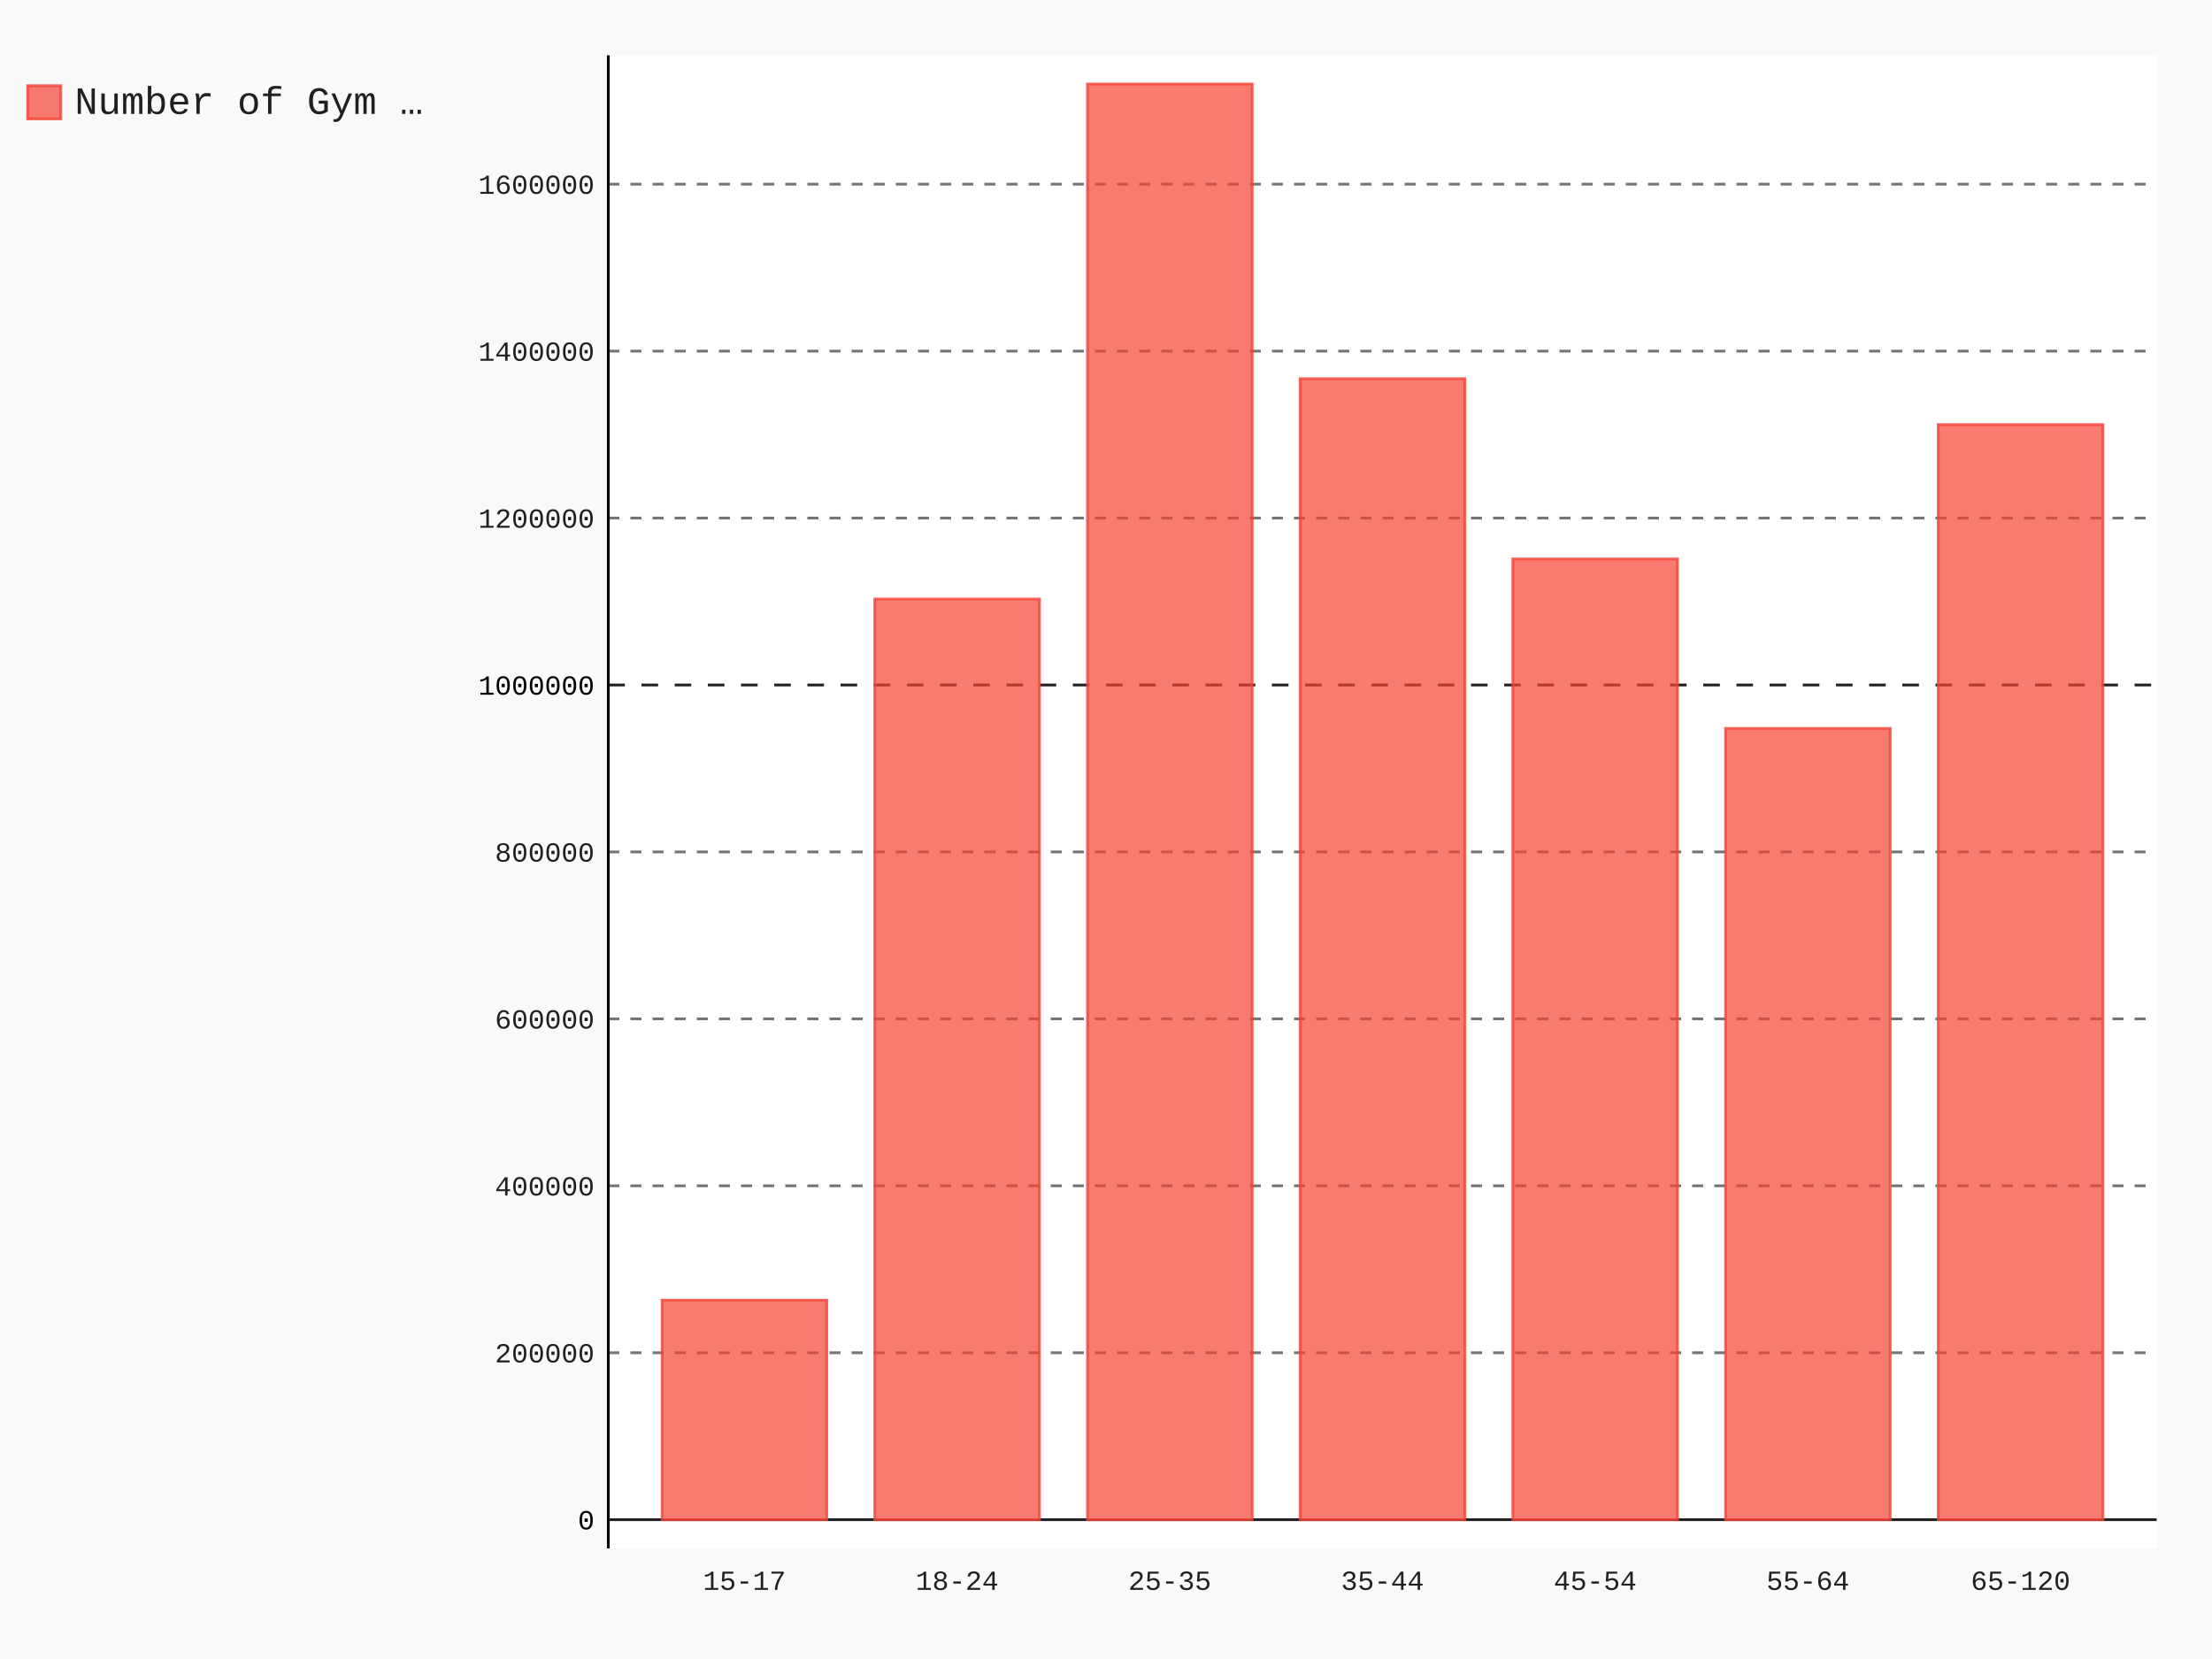
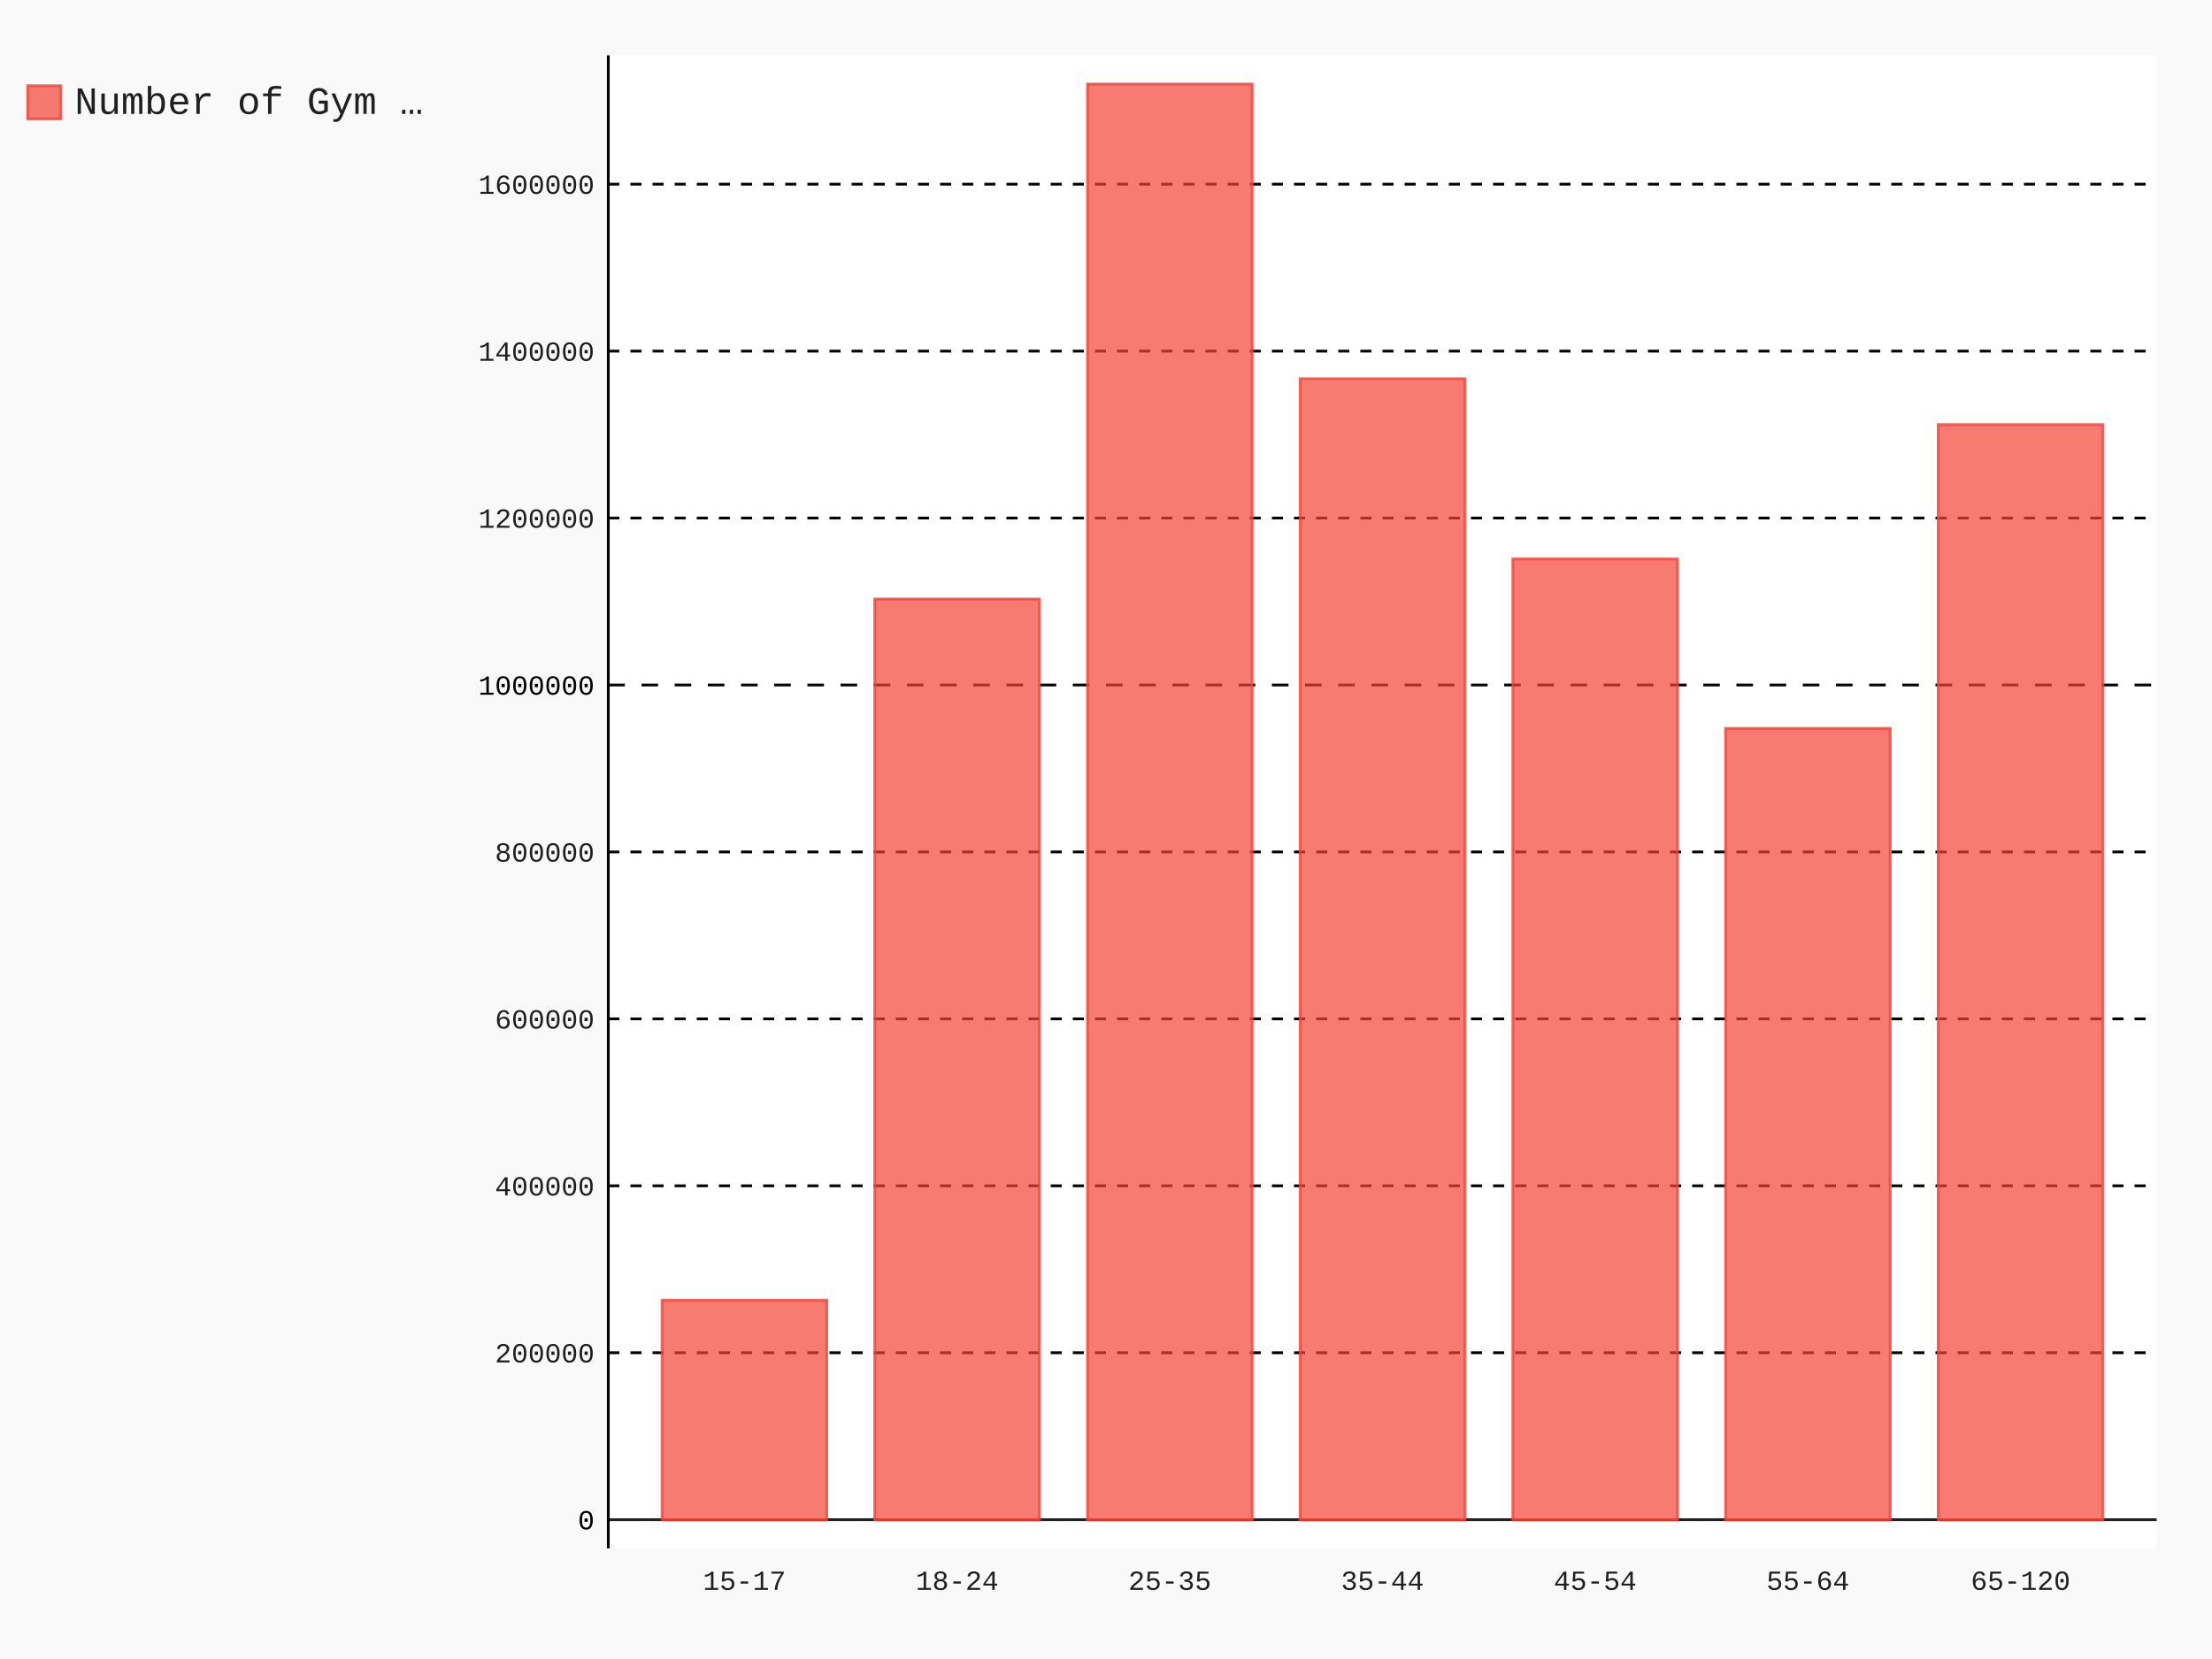
- <svg xmlns="http://www.w3.org/2000/svg" id="chart-58a4c1a1-0d26-4dd3-874d-f53d3f52702c" class="pygal-chart" viewBox="0 0 800 600">
+ <svg xmlns="http://www.w3.org/2000/svg" id="chart-cd59b95a-54b6-4bf7-82df-6239f11bb106" class="pygal-chart" viewBox="0 0 800 600">
  <defs>
-     <style type="text/css">#chart-58a4c1a1-0d26-4dd3-874d-f53d3f52702c{-webkit-user-select:none;-webkit-font-smoothing:antialiased;font-family:Consolas,"Liberation Mono",Menlo,Courier,monospace}#chart-58a4c1a1-0d26-4dd3-874d-f53d3f52702c .title{font-family:Consolas,"Liberation Mono",Menlo,Courier,monospace;font-size:16px}#chart-58a4c1a1-0d26-4dd3-874d-f53d3f52702c .legends .legend text{font-family:Consolas,"Liberation Mono",Menlo,Courier,monospace;font-size:14px}#chart-58a4c1a1-0d26-4dd3-874d-f53d3f52702c .axis text{font-family:Consolas,"Liberation Mono",Menlo,Courier,monospace;font-size:10px}#chart-58a4c1a1-0d26-4dd3-874d-f53d3f52702c .axis text.major{font-family:Consolas,"Liberation Mono",Menlo,Courier,monospace;font-size:10px}#chart-58a4c1a1-0d26-4dd3-874d-f53d3f52702c .text-overlay text.value{font-family:Consolas,"Liberation Mono",Menlo,Courier,monospace;font-size:16px}#chart-58a4c1a1-0d26-4dd3-874d-f53d3f52702c .text-overlay text.label{font-family:Consolas,"Liberation Mono",Menlo,Courier,monospace;font-size:10px}#chart-58a4c1a1-0d26-4dd3-874d-f53d3f52702c .tooltip{font-family:Consolas,"Liberation Mono",Menlo,Courier,monospace;font-size:14px}#chart-58a4c1a1-0d26-4dd3-874d-f53d3f52702c text.no_data{font-family:Consolas,"Liberation Mono",Menlo,Courier,monospace;font-size:64px}
- #chart-58a4c1a1-0d26-4dd3-874d-f53d3f52702c{background-color:rgba(249,249,249,1)}#chart-58a4c1a1-0d26-4dd3-874d-f53d3f52702c path,#chart-58a4c1a1-0d26-4dd3-874d-f53d3f52702c line,#chart-58a4c1a1-0d26-4dd3-874d-f53d3f52702c rect,#chart-58a4c1a1-0d26-4dd3-874d-f53d3f52702c circle{-webkit-transition:150ms;-moz-transition:150ms;transition:150ms}#chart-58a4c1a1-0d26-4dd3-874d-f53d3f52702c .graph &gt; .background{fill:rgba(249,249,249,1)}#chart-58a4c1a1-0d26-4dd3-874d-f53d3f52702c .plot &gt; .background{fill:rgba(255,255,255,1)}#chart-58a4c1a1-0d26-4dd3-874d-f53d3f52702c .graph{fill:rgba(0,0,0,.87)}#chart-58a4c1a1-0d26-4dd3-874d-f53d3f52702c text.no_data{fill:rgba(0,0,0,1)}#chart-58a4c1a1-0d26-4dd3-874d-f53d3f52702c .title{fill:rgba(0,0,0,1)}#chart-58a4c1a1-0d26-4dd3-874d-f53d3f52702c .legends .legend text{fill:rgba(0,0,0,.87)}#chart-58a4c1a1-0d26-4dd3-874d-f53d3f52702c .legends .legend:hover text{fill:rgba(0,0,0,1)}#chart-58a4c1a1-0d26-4dd3-874d-f53d3f52702c .axis .line{stroke:rgba(0,0,0,1)}#chart-58a4c1a1-0d26-4dd3-874d-f53d3f52702c .axis .guide.line{stroke:rgba(0,0,0,.54)}#chart-58a4c1a1-0d26-4dd3-874d-f53d3f52702c .axis .major.line{stroke:rgba(0,0,0,.87)}#chart-58a4c1a1-0d26-4dd3-874d-f53d3f52702c .axis text.major{fill:rgba(0,0,0,1)}#chart-58a4c1a1-0d26-4dd3-874d-f53d3f52702c .axis.y .guides:hover .guide.line,#chart-58a4c1a1-0d26-4dd3-874d-f53d3f52702c .line-graph .axis.x .guides:hover .guide.line,#chart-58a4c1a1-0d26-4dd3-874d-f53d3f52702c .stackedline-graph .axis.x .guides:hover .guide.line,#chart-58a4c1a1-0d26-4dd3-874d-f53d3f52702c .xy-graph .axis.x .guides:hover .guide.line{stroke:rgba(0,0,0,1)}#chart-58a4c1a1-0d26-4dd3-874d-f53d3f52702c .axis .guides:hover text{fill:rgba(0,0,0,1)}#chart-58a4c1a1-0d26-4dd3-874d-f53d3f52702c .reactive{fill-opacity:.7;stroke-opacity:.8}#chart-58a4c1a1-0d26-4dd3-874d-f53d3f52702c .ci{stroke:rgba(0,0,0,.87)}#chart-58a4c1a1-0d26-4dd3-874d-f53d3f52702c .reactive.active,#chart-58a4c1a1-0d26-4dd3-874d-f53d3f52702c .active .reactive{fill-opacity:.8;stroke-opacity:.9;stroke-width:4}#chart-58a4c1a1-0d26-4dd3-874d-f53d3f52702c .ci .reactive.active{stroke-width:1.5}#chart-58a4c1a1-0d26-4dd3-874d-f53d3f52702c .series text{fill:rgba(0,0,0,1)}#chart-58a4c1a1-0d26-4dd3-874d-f53d3f52702c .tooltip rect{fill:rgba(255,255,255,1);stroke:rgba(0,0,0,1);-webkit-transition:opacity 150ms;-moz-transition:opacity 150ms;transition:opacity 150ms}#chart-58a4c1a1-0d26-4dd3-874d-f53d3f52702c .tooltip .label{fill:rgba(0,0,0,.87)}#chart-58a4c1a1-0d26-4dd3-874d-f53d3f52702c .tooltip .label{fill:rgba(0,0,0,.87)}#chart-58a4c1a1-0d26-4dd3-874d-f53d3f52702c .tooltip .legend{font-size:.8em;fill:rgba(0,0,0,.54)}#chart-58a4c1a1-0d26-4dd3-874d-f53d3f52702c .tooltip .x_label{font-size:.6em;fill:rgba(0,0,0,1)}#chart-58a4c1a1-0d26-4dd3-874d-f53d3f52702c .tooltip .xlink{font-size:.5em;text-decoration:underline}#chart-58a4c1a1-0d26-4dd3-874d-f53d3f52702c .tooltip .value{font-size:1.5em}#chart-58a4c1a1-0d26-4dd3-874d-f53d3f52702c .bound{font-size:.5em}#chart-58a4c1a1-0d26-4dd3-874d-f53d3f52702c .max-value{font-size:.75em;fill:rgba(0,0,0,.54)}#chart-58a4c1a1-0d26-4dd3-874d-f53d3f52702c .map-element{fill:rgba(255,255,255,1);stroke:rgba(0,0,0,.54) !important}#chart-58a4c1a1-0d26-4dd3-874d-f53d3f52702c .map-element .reactive{fill-opacity:inherit;stroke-opacity:inherit}#chart-58a4c1a1-0d26-4dd3-874d-f53d3f52702c .color-0,#chart-58a4c1a1-0d26-4dd3-874d-f53d3f52702c .color-0 a:visited{stroke:#F44336;fill:#F44336}#chart-58a4c1a1-0d26-4dd3-874d-f53d3f52702c .text-overlay .color-0 text{fill:black}
- #chart-58a4c1a1-0d26-4dd3-874d-f53d3f52702c text.no_data{text-anchor:middle}#chart-58a4c1a1-0d26-4dd3-874d-f53d3f52702c .guide.line{fill:none}#chart-58a4c1a1-0d26-4dd3-874d-f53d3f52702c .centered{text-anchor:middle}#chart-58a4c1a1-0d26-4dd3-874d-f53d3f52702c .title{text-anchor:middle}#chart-58a4c1a1-0d26-4dd3-874d-f53d3f52702c .legends .legend text{fill-opacity:1}#chart-58a4c1a1-0d26-4dd3-874d-f53d3f52702c .axis.x text{text-anchor:middle}#chart-58a4c1a1-0d26-4dd3-874d-f53d3f52702c .axis.x:not(.web) text[transform]{text-anchor:start}#chart-58a4c1a1-0d26-4dd3-874d-f53d3f52702c .axis.x:not(.web) text[transform].backwards{text-anchor:end}#chart-58a4c1a1-0d26-4dd3-874d-f53d3f52702c .axis.y text{text-anchor:end}#chart-58a4c1a1-0d26-4dd3-874d-f53d3f52702c .axis.y text[transform].backwards{text-anchor:start}#chart-58a4c1a1-0d26-4dd3-874d-f53d3f52702c .axis.y2 text{text-anchor:start}#chart-58a4c1a1-0d26-4dd3-874d-f53d3f52702c .axis.y2 text[transform].backwards{text-anchor:end}#chart-58a4c1a1-0d26-4dd3-874d-f53d3f52702c .axis .guide.line{stroke-dasharray:4,4}#chart-58a4c1a1-0d26-4dd3-874d-f53d3f52702c .axis .major.guide.line{stroke-dasharray:6,6}#chart-58a4c1a1-0d26-4dd3-874d-f53d3f52702c .horizontal .axis.y .guide.line,#chart-58a4c1a1-0d26-4dd3-874d-f53d3f52702c .horizontal .axis.y2 .guide.line,#chart-58a4c1a1-0d26-4dd3-874d-f53d3f52702c .vertical .axis.x .guide.line{opacity:0}#chart-58a4c1a1-0d26-4dd3-874d-f53d3f52702c .horizontal .axis.always_show .guide.line,#chart-58a4c1a1-0d26-4dd3-874d-f53d3f52702c .vertical .axis.always_show .guide.line{opacity:1 !important}#chart-58a4c1a1-0d26-4dd3-874d-f53d3f52702c .axis.y .guides:hover .guide.line,#chart-58a4c1a1-0d26-4dd3-874d-f53d3f52702c .axis.y2 .guides:hover .guide.line,#chart-58a4c1a1-0d26-4dd3-874d-f53d3f52702c .axis.x .guides:hover .guide.line{opacity:1}#chart-58a4c1a1-0d26-4dd3-874d-f53d3f52702c .axis .guides:hover text{opacity:1}#chart-58a4c1a1-0d26-4dd3-874d-f53d3f52702c .nofill{fill:none}#chart-58a4c1a1-0d26-4dd3-874d-f53d3f52702c .subtle-fill{fill-opacity:.2}#chart-58a4c1a1-0d26-4dd3-874d-f53d3f52702c .dot{stroke-width:1px;fill-opacity:1}#chart-58a4c1a1-0d26-4dd3-874d-f53d3f52702c .dot.active{stroke-width:5px}#chart-58a4c1a1-0d26-4dd3-874d-f53d3f52702c .dot.negative{fill:transparent}#chart-58a4c1a1-0d26-4dd3-874d-f53d3f52702c text,#chart-58a4c1a1-0d26-4dd3-874d-f53d3f52702c tspan{stroke:none !important}#chart-58a4c1a1-0d26-4dd3-874d-f53d3f52702c .series text.active{opacity:1}#chart-58a4c1a1-0d26-4dd3-874d-f53d3f52702c .tooltip rect{fill-opacity:.95;stroke-width:.5}#chart-58a4c1a1-0d26-4dd3-874d-f53d3f52702c .tooltip text{fill-opacity:1}#chart-58a4c1a1-0d26-4dd3-874d-f53d3f52702c .showable{visibility:hidden}#chart-58a4c1a1-0d26-4dd3-874d-f53d3f52702c .showable.shown{visibility:visible}#chart-58a4c1a1-0d26-4dd3-874d-f53d3f52702c .gauge-background{fill:rgba(229,229,229,1);stroke:none}#chart-58a4c1a1-0d26-4dd3-874d-f53d3f52702c .bg-lines{stroke:rgba(249,249,249,1);stroke-width:2px}</style>
+     <style type="text/css">#chart-cd59b95a-54b6-4bf7-82df-6239f11bb106{-webkit-user-select:none;-webkit-font-smoothing:antialiased;font-family:Consolas,"Liberation Mono",Menlo,Courier,monospace}#chart-cd59b95a-54b6-4bf7-82df-6239f11bb106 .title{font-family:Consolas,"Liberation Mono",Menlo,Courier,monospace;font-size:16px}#chart-cd59b95a-54b6-4bf7-82df-6239f11bb106 .legends .legend text{font-family:Consolas,"Liberation Mono",Menlo,Courier,monospace;font-size:14px}#chart-cd59b95a-54b6-4bf7-82df-6239f11bb106 .axis text{font-family:Consolas,"Liberation Mono",Menlo,Courier,monospace;font-size:10px}#chart-cd59b95a-54b6-4bf7-82df-6239f11bb106 .axis text.major{font-family:Consolas,"Liberation Mono",Menlo,Courier,monospace;font-size:10px}#chart-cd59b95a-54b6-4bf7-82df-6239f11bb106 .text-overlay text.value{font-family:Consolas,"Liberation Mono",Menlo,Courier,monospace;font-size:16px}#chart-cd59b95a-54b6-4bf7-82df-6239f11bb106 .text-overlay text.label{font-family:Consolas,"Liberation Mono",Menlo,Courier,monospace;font-size:10px}#chart-cd59b95a-54b6-4bf7-82df-6239f11bb106 .tooltip{font-family:Consolas,"Liberation Mono",Menlo,Courier,monospace;font-size:14px}#chart-cd59b95a-54b6-4bf7-82df-6239f11bb106 text.no_data{font-family:Consolas,"Liberation Mono",Menlo,Courier,monospace;font-size:64px}
+ #chart-cd59b95a-54b6-4bf7-82df-6239f11bb106{background-color:rgba(249,249,249,1)}#chart-cd59b95a-54b6-4bf7-82df-6239f11bb106 path,#chart-cd59b95a-54b6-4bf7-82df-6239f11bb106 line,#chart-cd59b95a-54b6-4bf7-82df-6239f11bb106 rect,#chart-cd59b95a-54b6-4bf7-82df-6239f11bb106 circle{-webkit-transition:150ms;-moz-transition:150ms;transition:150ms}#chart-cd59b95a-54b6-4bf7-82df-6239f11bb106 .graph &gt; .background{fill:rgba(249,249,249,1)}#chart-cd59b95a-54b6-4bf7-82df-6239f11bb106 .plot &gt; .background{fill:rgba(255,255,255,1)}#chart-cd59b95a-54b6-4bf7-82df-6239f11bb106 .graph{fill:rgba(0,0,0,.87)}#chart-cd59b95a-54b6-4bf7-82df-6239f11bb106 text.no_data{fill:rgba(0,0,0,1)}#chart-cd59b95a-54b6-4bf7-82df-6239f11bb106 .title{fill:rgba(0,0,0,1)}#chart-cd59b95a-54b6-4bf7-82df-6239f11bb106 .legends .legend text{fill:rgba(0,0,0,.87)}#chart-cd59b95a-54b6-4bf7-82df-6239f11bb106 .legends .legend:hover text{fill:rgba(0,0,0,1)}#chart-cd59b95a-54b6-4bf7-82df-6239f11bb106 .axis .line{stroke:rgba(0,0,0,1)}#chart-cd59b95a-54b6-4bf7-82df-6239f11bb106 .axis .guide.line{stroke:rgba(0,0,0,.54)}#chart-cd59b95a-54b6-4bf7-82df-6239f11bb106 .axis .major.line{stroke:rgba(0,0,0,.87)}#chart-cd59b95a-54b6-4bf7-82df-6239f11bb106 .axis text.major{fill:rgba(0,0,0,1)}#chart-cd59b95a-54b6-4bf7-82df-6239f11bb106 .axis.y .guides:hover .guide.line,#chart-cd59b95a-54b6-4bf7-82df-6239f11bb106 .line-graph .axis.x .guides:hover .guide.line,#chart-cd59b95a-54b6-4bf7-82df-6239f11bb106 .stackedline-graph .axis.x .guides:hover .guide.line,#chart-cd59b95a-54b6-4bf7-82df-6239f11bb106 .xy-graph .axis.x .guides:hover .guide.line{stroke:rgba(0,0,0,1)}#chart-cd59b95a-54b6-4bf7-82df-6239f11bb106 .axis .guides:hover text{fill:rgba(0,0,0,1)}#chart-cd59b95a-54b6-4bf7-82df-6239f11bb106 .reactive{fill-opacity:.7;stroke-opacity:.8;stroke-width:1}#chart-cd59b95a-54b6-4bf7-82df-6239f11bb106 .ci{stroke:rgba(0,0,0,.87)}#chart-cd59b95a-54b6-4bf7-82df-6239f11bb106 .reactive.active,#chart-cd59b95a-54b6-4bf7-82df-6239f11bb106 .active .reactive{fill-opacity:.8;stroke-opacity:.9;stroke-width:4}#chart-cd59b95a-54b6-4bf7-82df-6239f11bb106 .ci .reactive.active{stroke-width:1.5}#chart-cd59b95a-54b6-4bf7-82df-6239f11bb106 .series text{fill:rgba(0,0,0,1)}#chart-cd59b95a-54b6-4bf7-82df-6239f11bb106 .tooltip rect{fill:rgba(255,255,255,1);stroke:rgba(0,0,0,1);-webkit-transition:opacity 150ms;-moz-transition:opacity 150ms;transition:opacity 150ms}#chart-cd59b95a-54b6-4bf7-82df-6239f11bb106 .tooltip .label{fill:rgba(0,0,0,.87)}#chart-cd59b95a-54b6-4bf7-82df-6239f11bb106 .tooltip .label{fill:rgba(0,0,0,.87)}#chart-cd59b95a-54b6-4bf7-82df-6239f11bb106 .tooltip .legend{font-size:.8em;fill:rgba(0,0,0,.54)}#chart-cd59b95a-54b6-4bf7-82df-6239f11bb106 .tooltip .x_label{font-size:.6em;fill:rgba(0,0,0,1)}#chart-cd59b95a-54b6-4bf7-82df-6239f11bb106 .tooltip .xlink{font-size:.5em;text-decoration:underline}#chart-cd59b95a-54b6-4bf7-82df-6239f11bb106 .tooltip .value{font-size:1.5em}#chart-cd59b95a-54b6-4bf7-82df-6239f11bb106 .bound{font-size:.5em}#chart-cd59b95a-54b6-4bf7-82df-6239f11bb106 .max-value{font-size:.75em;fill:rgba(0,0,0,.54)}#chart-cd59b95a-54b6-4bf7-82df-6239f11bb106 .map-element{fill:rgba(255,255,255,1);stroke:rgba(0,0,0,.54) !important}#chart-cd59b95a-54b6-4bf7-82df-6239f11bb106 .map-element .reactive{fill-opacity:inherit;stroke-opacity:inherit}#chart-cd59b95a-54b6-4bf7-82df-6239f11bb106 .color-0,#chart-cd59b95a-54b6-4bf7-82df-6239f11bb106 .color-0 a:visited{stroke:#F44336;fill:#F44336}#chart-cd59b95a-54b6-4bf7-82df-6239f11bb106 .text-overlay .color-0 text{fill:black}
+ #chart-cd59b95a-54b6-4bf7-82df-6239f11bb106 text.no_data{text-anchor:middle}#chart-cd59b95a-54b6-4bf7-82df-6239f11bb106 .guide.line{fill:none}#chart-cd59b95a-54b6-4bf7-82df-6239f11bb106 .centered{text-anchor:middle}#chart-cd59b95a-54b6-4bf7-82df-6239f11bb106 .title{text-anchor:middle}#chart-cd59b95a-54b6-4bf7-82df-6239f11bb106 .legends .legend text{fill-opacity:1}#chart-cd59b95a-54b6-4bf7-82df-6239f11bb106 .axis.x text{text-anchor:middle}#chart-cd59b95a-54b6-4bf7-82df-6239f11bb106 .axis.x:not(.web) text[transform]{text-anchor:start}#chart-cd59b95a-54b6-4bf7-82df-6239f11bb106 .axis.x:not(.web) text[transform].backwards{text-anchor:end}#chart-cd59b95a-54b6-4bf7-82df-6239f11bb106 .axis.y text{text-anchor:end}#chart-cd59b95a-54b6-4bf7-82df-6239f11bb106 .axis.y text[transform].backwards{text-anchor:start}#chart-cd59b95a-54b6-4bf7-82df-6239f11bb106 .axis.y2 text{text-anchor:start}#chart-cd59b95a-54b6-4bf7-82df-6239f11bb106 .axis.y2 text[transform].backwards{text-anchor:end}#chart-cd59b95a-54b6-4bf7-82df-6239f11bb106 .axis .guide.line{stroke-dasharray:4,4;stroke:black}#chart-cd59b95a-54b6-4bf7-82df-6239f11bb106 .axis .major.guide.line{stroke-dasharray:6,6;stroke:black}#chart-cd59b95a-54b6-4bf7-82df-6239f11bb106 .horizontal .axis.y .guide.line,#chart-cd59b95a-54b6-4bf7-82df-6239f11bb106 .horizontal .axis.y2 .guide.line,#chart-cd59b95a-54b6-4bf7-82df-6239f11bb106 .vertical .axis.x .guide.line{opacity:0}#chart-cd59b95a-54b6-4bf7-82df-6239f11bb106 .horizontal .axis.always_show .guide.line,#chart-cd59b95a-54b6-4bf7-82df-6239f11bb106 .vertical .axis.always_show .guide.line{opacity:1 !important}#chart-cd59b95a-54b6-4bf7-82df-6239f11bb106 .axis.y .guides:hover .guide.line,#chart-cd59b95a-54b6-4bf7-82df-6239f11bb106 .axis.y2 .guides:hover .guide.line,#chart-cd59b95a-54b6-4bf7-82df-6239f11bb106 .axis.x .guides:hover .guide.line{opacity:1}#chart-cd59b95a-54b6-4bf7-82df-6239f11bb106 .axis .guides:hover text{opacity:1}#chart-cd59b95a-54b6-4bf7-82df-6239f11bb106 .nofill{fill:none}#chart-cd59b95a-54b6-4bf7-82df-6239f11bb106 .subtle-fill{fill-opacity:.2}#chart-cd59b95a-54b6-4bf7-82df-6239f11bb106 .dot{stroke-width:1px;fill-opacity:1;stroke-opacity:1}#chart-cd59b95a-54b6-4bf7-82df-6239f11bb106 .dot.active{stroke-width:5px}#chart-cd59b95a-54b6-4bf7-82df-6239f11bb106 .dot.negative{fill:transparent}#chart-cd59b95a-54b6-4bf7-82df-6239f11bb106 text,#chart-cd59b95a-54b6-4bf7-82df-6239f11bb106 tspan{stroke:none !important}#chart-cd59b95a-54b6-4bf7-82df-6239f11bb106 .series text.active{opacity:1}#chart-cd59b95a-54b6-4bf7-82df-6239f11bb106 .tooltip rect{fill-opacity:.95;stroke-width:.5}#chart-cd59b95a-54b6-4bf7-82df-6239f11bb106 .tooltip text{fill-opacity:1}#chart-cd59b95a-54b6-4bf7-82df-6239f11bb106 .showable{visibility:hidden}#chart-cd59b95a-54b6-4bf7-82df-6239f11bb106 .showable.shown{visibility:visible}#chart-cd59b95a-54b6-4bf7-82df-6239f11bb106 .gauge-background{fill:rgba(229,229,229,1);stroke:none}#chart-cd59b95a-54b6-4bf7-82df-6239f11bb106 .bg-lines{stroke:rgba(249,249,249,1);stroke-width:2px}</style>
  </defs>
  <g class="graph bar-graph vertical">
    <rect x="0" y="0" width="800" height="600" class="background" />
    <g transform="translate(220, 20)" class="plot">
      <rect x="0" y="0" width="560.0" height="540" class="background" />
      <g class="axis y always_show">
        <g class="guides">
          <path d="M0 529.615 h560" class="axis major line" />
          <text x="-5" y="533.115" class="major">0</text>
        </g>
        <g class="guides">
          <path d="M0 469.24 h560" class="guide line" />
          <text x="-5" y="472.74" class="">200000</text>
        </g>
        <g class="guides">
          <path d="M0 408.864 h560" class="guide line" />
          <text x="-5" y="412.364" class="">400000</text>
        </g>
        <g class="guides">
          <path d="M0 348.488 h560" class="guide line" />
          <text x="-5" y="351.988" class="">600000</text>
        </g>
        <g class="guides">
          <path d="M0 288.113 h560" class="guide line" />
          <text x="-5" y="291.613" class="">800000</text>
        </g>
        <g class="guides">
          <path d="M0 227.737 h560" class="major guide line" />
          <text x="-5" y="231.237" class="major">1000000</text>
        </g>
        <g class="guides">
          <path d="M0 167.361 h560" class="guide line" />
          <text x="-5" y="170.861" class="">1200000</text>
        </g>
        <g class="guides">
          <path d="M0 106.986 h560" class="guide line" />
          <text x="-5" y="110.486" class="">1400000</text>
        </g>
        <g class="guides">
          <path d="M0 46.61 h560" class="guide line" />
          <text x="-5" y="50.11" class="">1600000</text>
        </g>
      </g>
      <g class="axis x">
        <path d="M0 0 v540" class="line" />
        <g class="guides">
          <path d="M49.231 0 v540" class="guide line" />
          <text x="49.231" y="555.0" class="">15-17</text>
        </g>
        <g class="guides">
          <path d="M126.154 0 v540" class="guide line" />
          <text x="126.154" y="555.0" class="">18-24</text>
        </g>
        <g class="guides">
          <path d="M203.077 0 v540" class="guide line" />
          <text x="203.077" y="555.0" class="">25-35</text>
        </g>
        <g class="guides">
          <path d="M280 0 v540" class="guide line" />
          <text x="280.0" y="555.0" class="">35-44</text>
        </g>
        <g class="guides">
          <path d="M356.923 0 v540" class="guide line" />
          <text x="356.923" y="555.0" class="">45-54</text>
        </g>
        <g class="guides">
          <path d="M433.846 0 v540" class="guide line" />
          <text x="433.846" y="555.0" class="">55-64</text>
        </g>
        <g class="guides">
          <path d="M510.769 0 v540" class="guide line" />
          <text x="510.769" y="555.0" class="">65-120</text>
        </g>
      </g>
      <g class="series serie-0 color-0">
        <g class="bars">
          <g class="bar">
            <rect x="19.446" y="450.221" rx="0" ry="0" width="59.569" height="79.394" class="rect reactive tooltip-trigger" />
          </g>
          <g class="bar">
            <rect x="96.369" y="196.644" rx="0" ry="0" width="59.569" height="332.972" class="rect reactive tooltip-trigger" />
          </g>
          <g class="bar">
            <rect x="173.292" y="10.385" rx="0" ry="0" width="59.569" height="519.231" class="rect reactive tooltip-trigger" />
          </g>
          <g class="bar">
            <rect x="250.215" y="116.948" rx="0" ry="0" width="59.569" height="412.668" class="rect reactive tooltip-trigger" />
          </g>
          <g class="bar">
            <rect x="327.138" y="182.153" rx="0" ry="0" width="59.569" height="347.462" class="rect reactive tooltip-trigger" />
          </g>
          <g class="bar">
            <rect x="404.062" y="243.435" rx="0" ry="0" width="59.569" height="286.181" class="rect reactive tooltip-trigger" />
          </g>
          <g class="bar">
            <rect x="480.985" y="133.551" rx="0" ry="0" width="59.569" height="396.064" class="rect reactive tooltip-trigger" />
          </g>
        </g>
      </g>
    </g>
    <g class="titles" />
    <g transform="translate(220, 20)" class="plot overlay">
      <g class="series serie-0 color-0" />
    </g>
    <g transform="translate(220, 20)" class="plot text-overlay">
      <g class="series serie-0 color-0" />
    </g>
    <g transform="translate(220, 20)" class="plot tooltip-overlay">
      <g transform="translate(0 0)" style="opacity: 0" class="tooltip">
        <rect rx="0" ry="0" width="0" height="0" class="tooltip-box" />
        <g class="text" />
      </g>
    </g>
    <g transform="translate(10, 30)" class="legends">
      <g id="activate-serie-0" class="legend reactive activate-serie">
        <rect x="0.0" y="1.0" width="12" height="12" class="color-0 reactive" />
        <text x="17.0" y="11.2">Number of Gym …</text>
      </g>
    </g>
    <g transform="translate(790, 30)" class="legends" />
  </g>
</svg>
